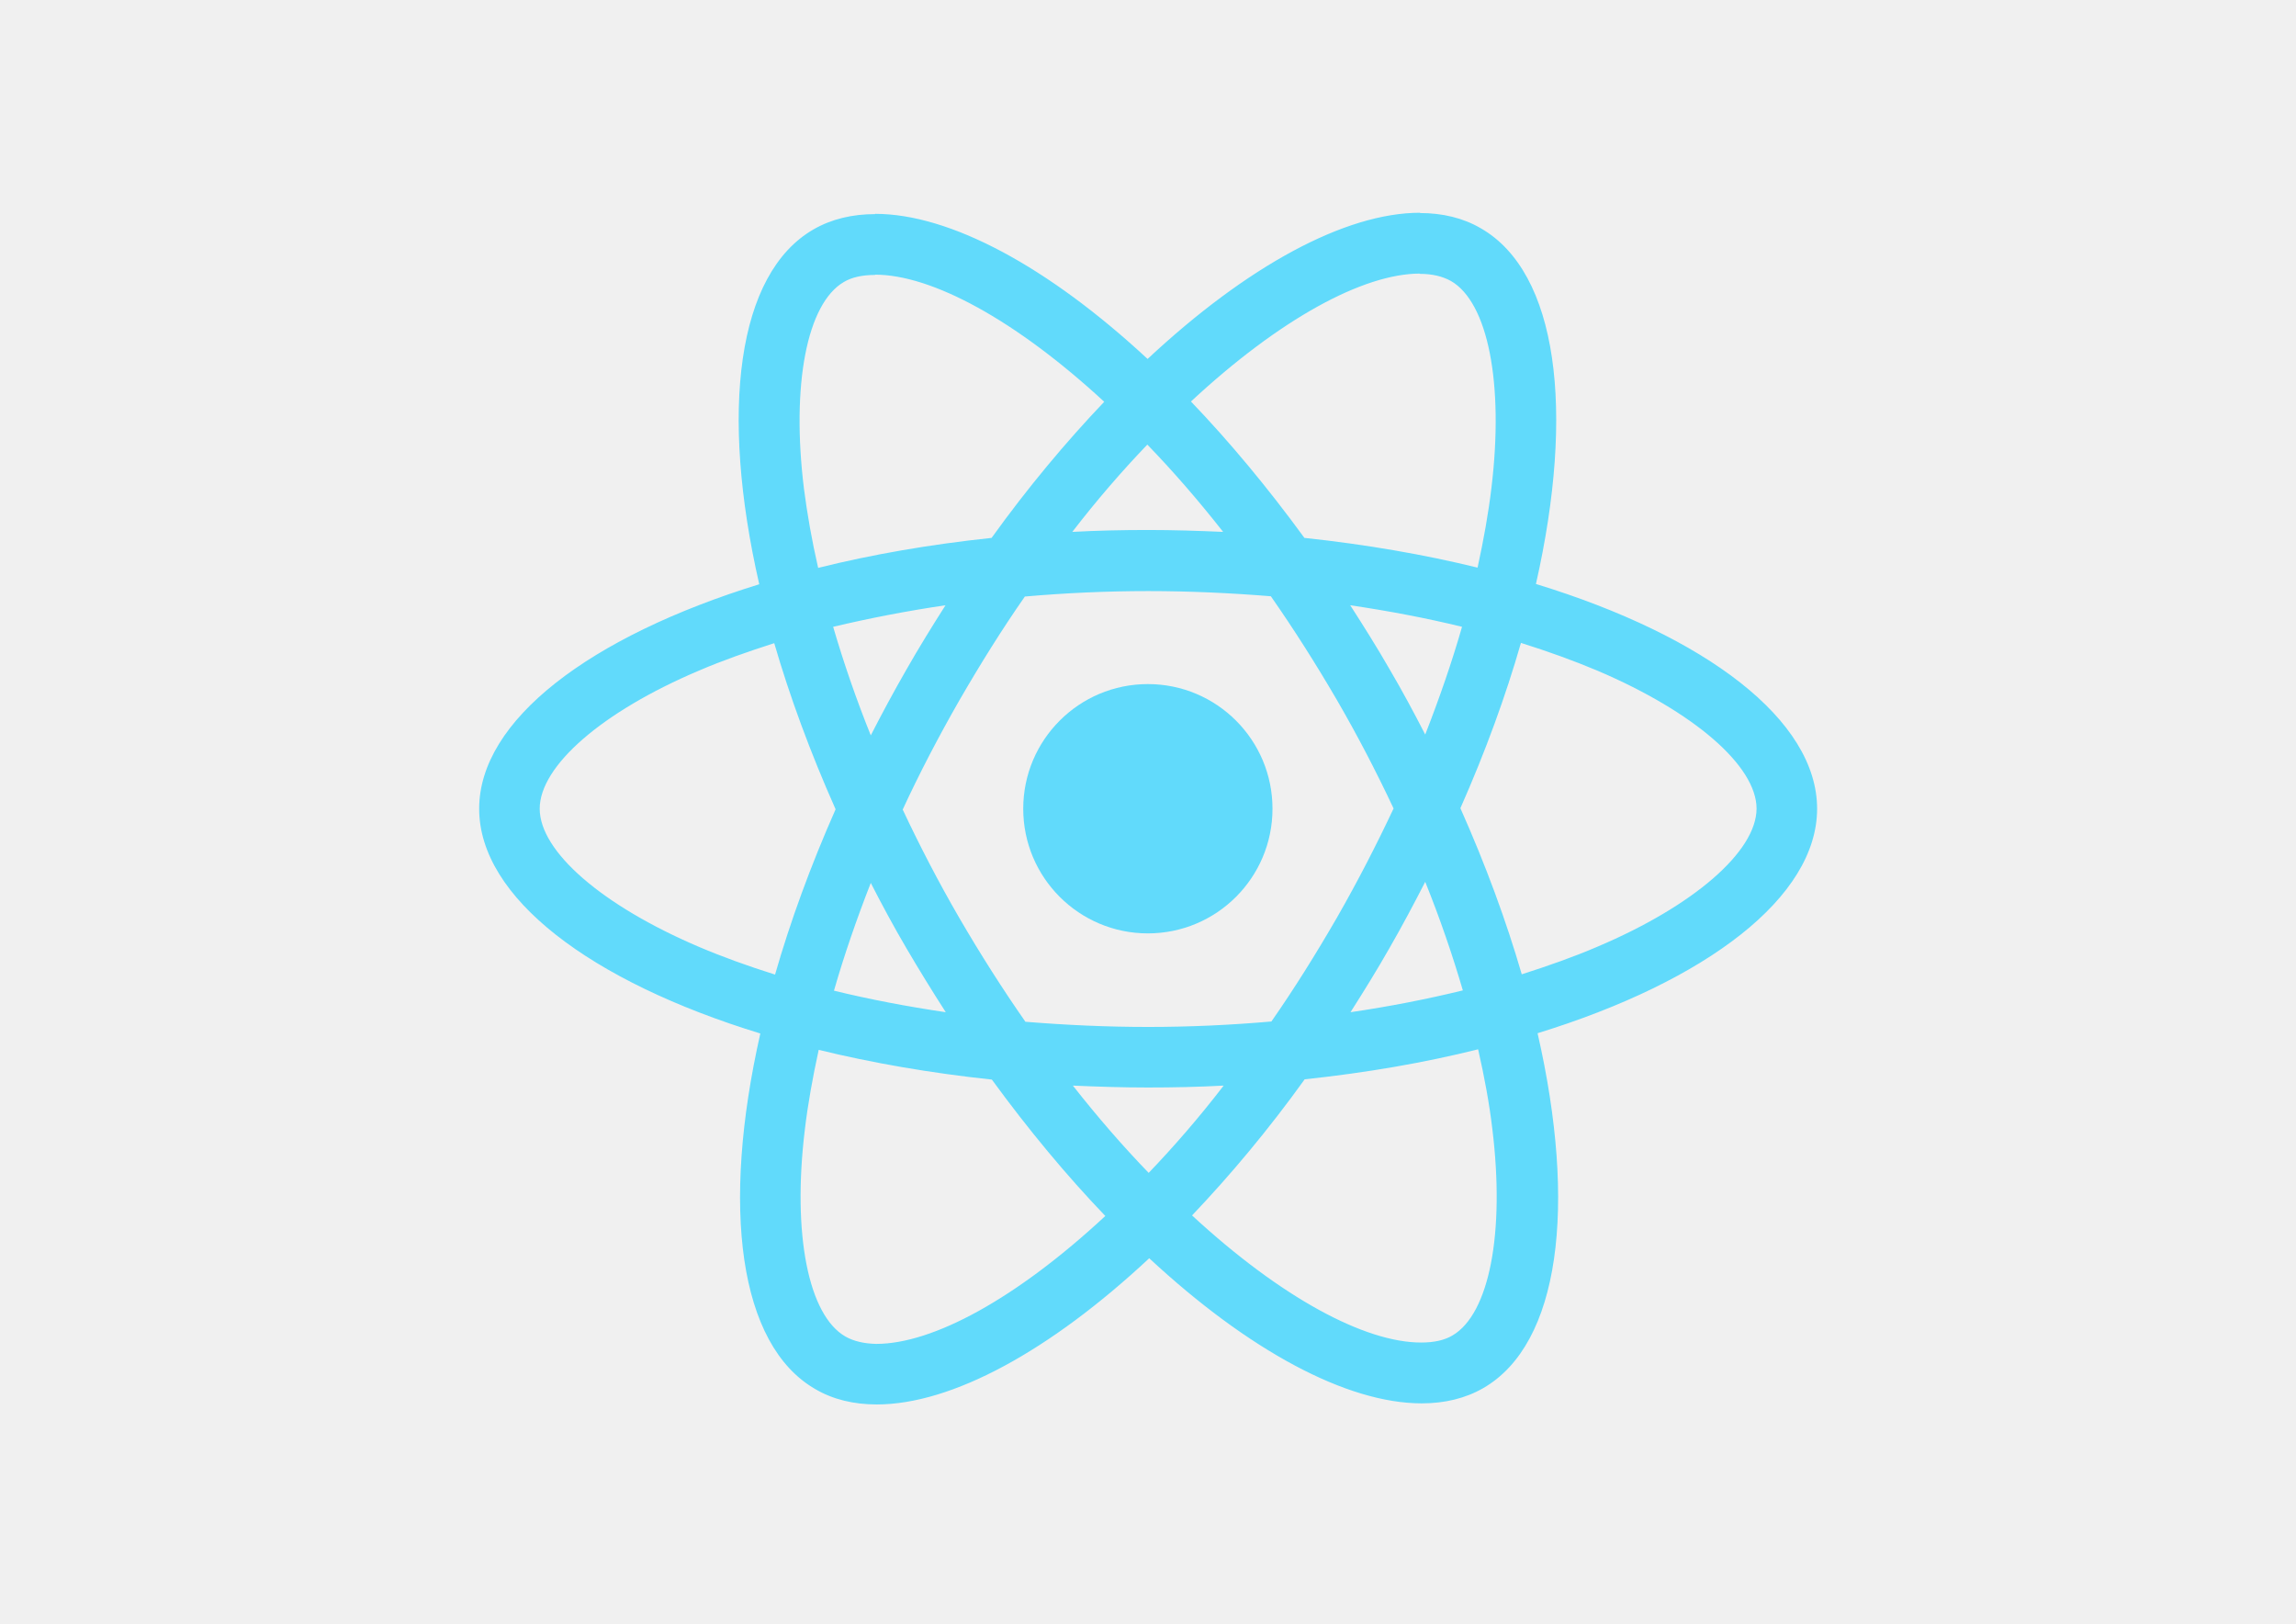
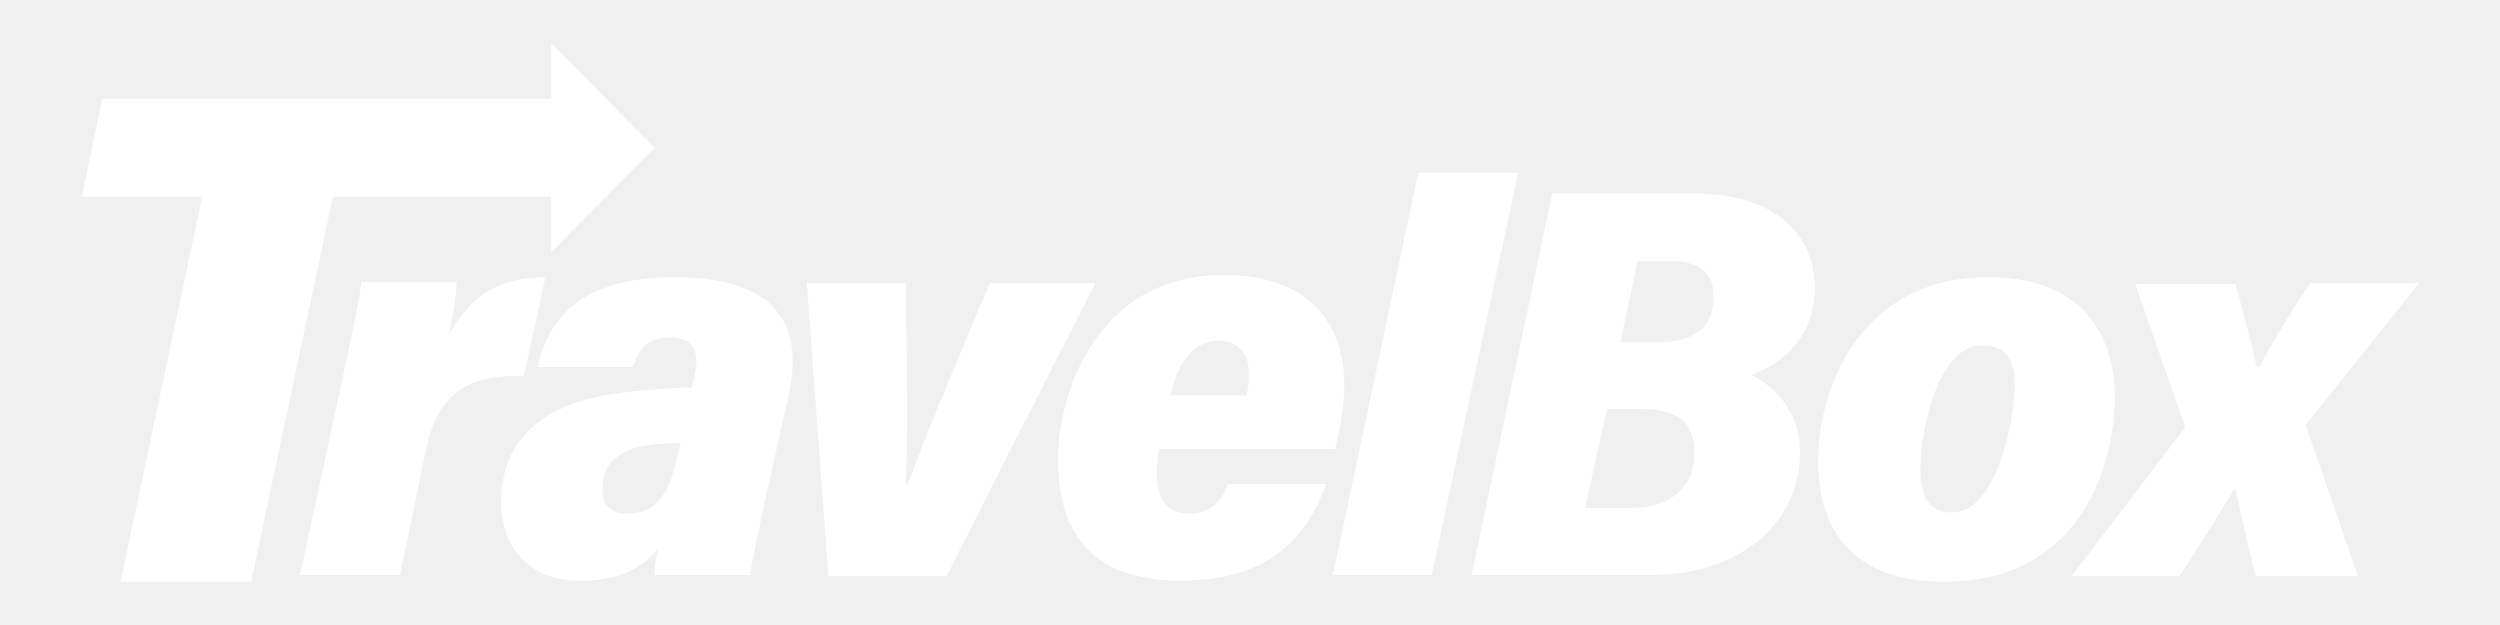
- <svg xmlns="http://www.w3.org/2000/svg" viewBox="0 0 841.9 595.3">
-   <g fill="#61DAFB">
-     <path d="M666.3 296.5c0-32.5-40.7-63.3-103.1-82.4 14.4-63.6 8-114.2-20.2-130.4-6.5-3.8-14.1-5.6-22.4-5.6v22.3c4.6 0 8.3.9 11.4 2.6 13.6 7.8 19.5 37.5 14.9 75.7-1.1 9.4-2.9 19.3-5.1 29.4-19.6-4.8-41-8.5-63.5-10.9-13.5-18.5-27.5-35.3-41.6-50 32.6-30.3 63.2-46.9 84-46.9V78c-27.5 0-63.5 19.6-99.9 53.6-36.4-33.8-72.4-53.2-99.9-53.2v22.3c20.7 0 51.4 16.5 84 46.6-14 14.7-28 31.4-41.3 49.9-22.6 2.4-44 6.1-63.6 11-2.3-10-4-19.7-5.2-29-4.7-38.2 1.1-67.9 14.6-75.8 3-1.8 6.9-2.6 11.5-2.6V78.5c-8.4 0-16 1.8-22.6 5.6-28.1 16.2-34.4 66.7-19.9 130.1-62.2 19.2-102.7 49.9-102.7 82.3 0 32.5 40.7 63.3 103.1 82.4-14.4 63.6-8 114.2 20.2 130.4 6.5 3.8 14.1 5.6 22.5 5.6 27.5 0 63.5-19.6 99.9-53.6 36.4 33.8 72.4 53.2 99.9 53.2 8.4 0 16-1.8 22.6-5.6 28.1-16.2 34.4-66.7 19.9-130.1 62-19.1 102.5-49.9 102.5-82.3zm-130.2-66.7c-3.7 12.9-8.3 26.2-13.5 39.5-4.1-8-8.4-16-13.1-24-4.6-8-9.5-15.8-14.4-23.4 14.2 2.1 27.9 4.7 41 7.9zm-45.8 106.5c-7.8 13.5-15.8 26.3-24.1 38.2-14.9 1.3-30 2-45.2 2-15.1 0-30.2-.7-45-1.9-8.3-11.9-16.4-24.6-24.2-38-7.6-13.1-14.5-26.4-20.8-39.8 6.2-13.4 13.2-26.8 20.7-39.9 7.8-13.5 15.8-26.3 24.1-38.2 14.9-1.3 30-2 45.2-2 15.1 0 30.2.7 45 1.9 8.3 11.9 16.4 24.6 24.2 38 7.6 13.1 14.5 26.4 20.8 39.8-6.3 13.4-13.2 26.8-20.7 39.9zm32.3-13c5.4 13.4 10 26.8 13.8 39.8-13.1 3.2-26.9 5.9-41.2 8 4.9-7.7 9.8-15.6 14.4-23.7 4.6-8 8.9-16.1 13-24.1zM421.2 430c-9.3-9.6-18.6-20.3-27.8-32 9 .4 18.2.7 27.5.7 9.4 0 18.7-.2 27.8-.7-9 11.7-18.3 22.4-27.5 32zm-74.4-58.9c-14.2-2.1-27.9-4.7-41-7.9 3.7-12.9 8.3-26.2 13.5-39.5 4.1 8 8.4 16 13.1 24 4.7 8 9.5 15.8 14.4 23.4zM420.7 163c9.3 9.6 18.6 20.3 27.8 32-9-.4-18.2-.7-27.5-.7-9.4 0-18.7.2-27.8.7 9-11.7 18.3-22.4 27.5-32zm-74 58.9c-4.9 7.7-9.8 15.6-14.4 23.7-4.6 8-8.9 16-13 24-5.4-13.4-10-26.8-13.8-39.8 13.1-3.1 26.9-5.8 41.2-7.9zm-90.5 125.2c-35.4-15.1-58.3-34.9-58.3-50.6 0-15.7 22.9-35.6 58.3-50.6 8.6-3.7 18-7 27.7-10.1 5.7 19.6 13.2 40 22.5 60.9-9.2 20.8-16.6 41.1-22.2 60.6-9.9-3.1-19.3-6.5-28-10.2zM310 490c-13.6-7.8-19.5-37.5-14.9-75.7 1.1-9.4 2.9-19.3 5.1-29.4 19.6 4.8 41 8.5 63.5 10.9 13.5 18.5 27.5 35.3 41.6 50-32.6 30.3-63.2 46.9-84 46.9-4.5-.1-8.3-1-11.3-2.7zm237.2-76.2c4.7 38.2-1.1 67.9-14.6 75.8-3 1.8-6.9 2.6-11.5 2.6-20.7 0-51.4-16.5-84-46.6 14-14.7 28-31.4 41.3-49.9 22.6-2.4 44-6.1 63.6-11 2.3 10.1 4.1 19.8 5.2 29.1zm38.5-66.7c-8.6 3.7-18 7-27.7 10.1-5.7-19.6-13.2-40-22.5-60.9 9.2-20.8 16.6-41.1 22.2-60.6 9.9 3.1 19.3 6.5 28.1 10.2 35.4 15.1 58.3 34.9 58.3 50.6-.1 15.7-23 35.6-58.4 50.6zM320.8 78.4z" />
-     <circle cx="420.9" cy="296.5" r="45.7" />
-     <path d="M520.5 78.1z" />
+ <svg xmlns="http://www.w3.org/2000/svg" version="1.0" id="Layer_1" x="0px" y="0px" width="220px" height="55px" viewBox="0 0 220 55" style="enable-background:new 0 0 220 55;" xml:space="preserve">
+   <style type="text/css">
+ 	.st0{fill:#FFFFFF;}
+ </style>
+   <g>
+     <g>
+       <g>
+         <path class="st0" d="M17.8,17.3H7.2L9,8.7h32.7l-1.8,8.6H29.3l-7.2,33.9H10.6L17.8,17.3z" />
+         <path class="st0" d="M30.1,33.5c0.9-4.3,1.5-6.9,1.7-8.7h8.4c0,0.8-0.3,2.9-0.7,4.7c1.7-3.2,4.1-5.1,8.5-5.1l-1.9,8.7     c-5.2-0.2-7.6,1.8-8.6,6.4l-2.3,11.1h-8.8L30.1,33.5z" />
+         <path class="st0" d="M67.4,43.7c-0.6,2.9-1.2,5.5-1.4,6.9h-8.4c0-0.6,0.1-1.3,0.3-2.3c-1.8,2.1-3.9,2.8-6.9,2.8     c-4.2,0-6.9-2.7-6.9-6.9c0-5.3,3.4-8.9,11.1-9.7c1.9-0.2,3.7-0.4,5.7-0.4l0.2-0.9c0.5-2.2,0-3.5-2.2-3.5c-2.3,0-2.8,1.5-3.2,2.6     h-8.4c0.9-4,3.5-7.9,12.1-7.9c7.8,0,11.6,3.2,10,10.4L67.4,43.7z M59.9,39c-1,0-1.9,0-3,0.2c-2.1,0.3-3.9,1.4-3.9,3.8     c0,1.3,0.6,2.2,2.2,2.2c3,0,3.9-2.5,4.5-5.5L59.9,39z" />
+         <path class="st0" d="M79.7,24.9c0.1,6.3,0.2,14.2,0,17.7h0.2c1.7-4.7,5.1-12.7,7.2-17.7h9.3c-2.8,5.5-10.3,20.2-13.1,25.8H72.9     L71,24.9H79.7z" />
+         <path class="st0" d="M102,39.6c-0.1,0.5-0.2,1.3-0.2,2c0,2,0.6,3.6,2.8,3.6c2.2,0,2.9-1.3,3.5-2.6h8.6c-1.7,4.7-5,8.5-12.8,8.5     c-8.1,0-10.8-4.5-10.8-10.7c0-5.6,3.3-16.2,14.6-16.2c7.6,0,10.6,4.4,10.6,9.7c0,1.3-0.2,3.2-0.8,5.6H102z M109.7,34.7     c0.2-0.7,0.2-1.3,0.2-1.8c0-1.6-0.7-2.9-2.7-2.9c-2.5,0-3.7,2.5-4.2,4.8H109.7z" />
+         <path class="st0" d="M117.3,50.6l7.5-35.4h8.8L126,50.6H117.3z" />
+         <path class="st0" d="M136.6,17h12.2c7.4,0,10.9,3.6,10.9,8.3c0,4.1-2.5,6.6-5.6,7.7c1.7,0.8,4.3,2.9,4.3,6.8     c0,6.1-5.1,10.8-13.1,10.8h-15.8L136.6,17z M139.5,44.7h3.9c3.3,0,5.7-1.5,5.7-4.9c0-2.6-1.5-3.8-4.5-3.8h-3.2L139.5,44.7z      M146,30.1c3.2,0,4.8-1.4,4.8-4c0-2.3-1.5-3.1-3.7-3.1h-3l-1.5,7.1H146z" />
+         <path class="st0" d="M186.1,34.9c0,6.2-3.1,16.3-15,16.3c-8,0-11.1-4.5-11.1-10.6c0-6.7,3.9-16.2,14.9-16.2     C182.9,24.3,186.1,29.2,186.1,34.9z M169,41.2c0,2.6,0.8,3.9,2.8,3.9c3.9,0,5.5-8.2,5.5-11.1c0-2.5-0.8-3.6-2.9-3.6     C170.5,30.4,169,38,169,41.2z" />
+         <path class="st0" d="M196.7,24.9c0.8,2.9,1.5,5.6,1.9,7.4h0.2c1.1-2,2.6-4.6,4.5-7.4h9.6l-10,12.5l4.6,13.3h-9     c-0.7-2.8-1.5-6.3-1.8-7.7h-0.1c-0.6,1.1-2.9,4.8-4.8,7.7h-9.5l10-13.1l-4.4-12.6H196.7z" />
+       </g>
+       <polygon class="st0" points="57.6,13 48.5,3.8 48.5,8.7 28.7,8.7 28.7,17.3 48.5,17.3 48.5,22.2   " />
+     </g>
  </g>
</svg>
